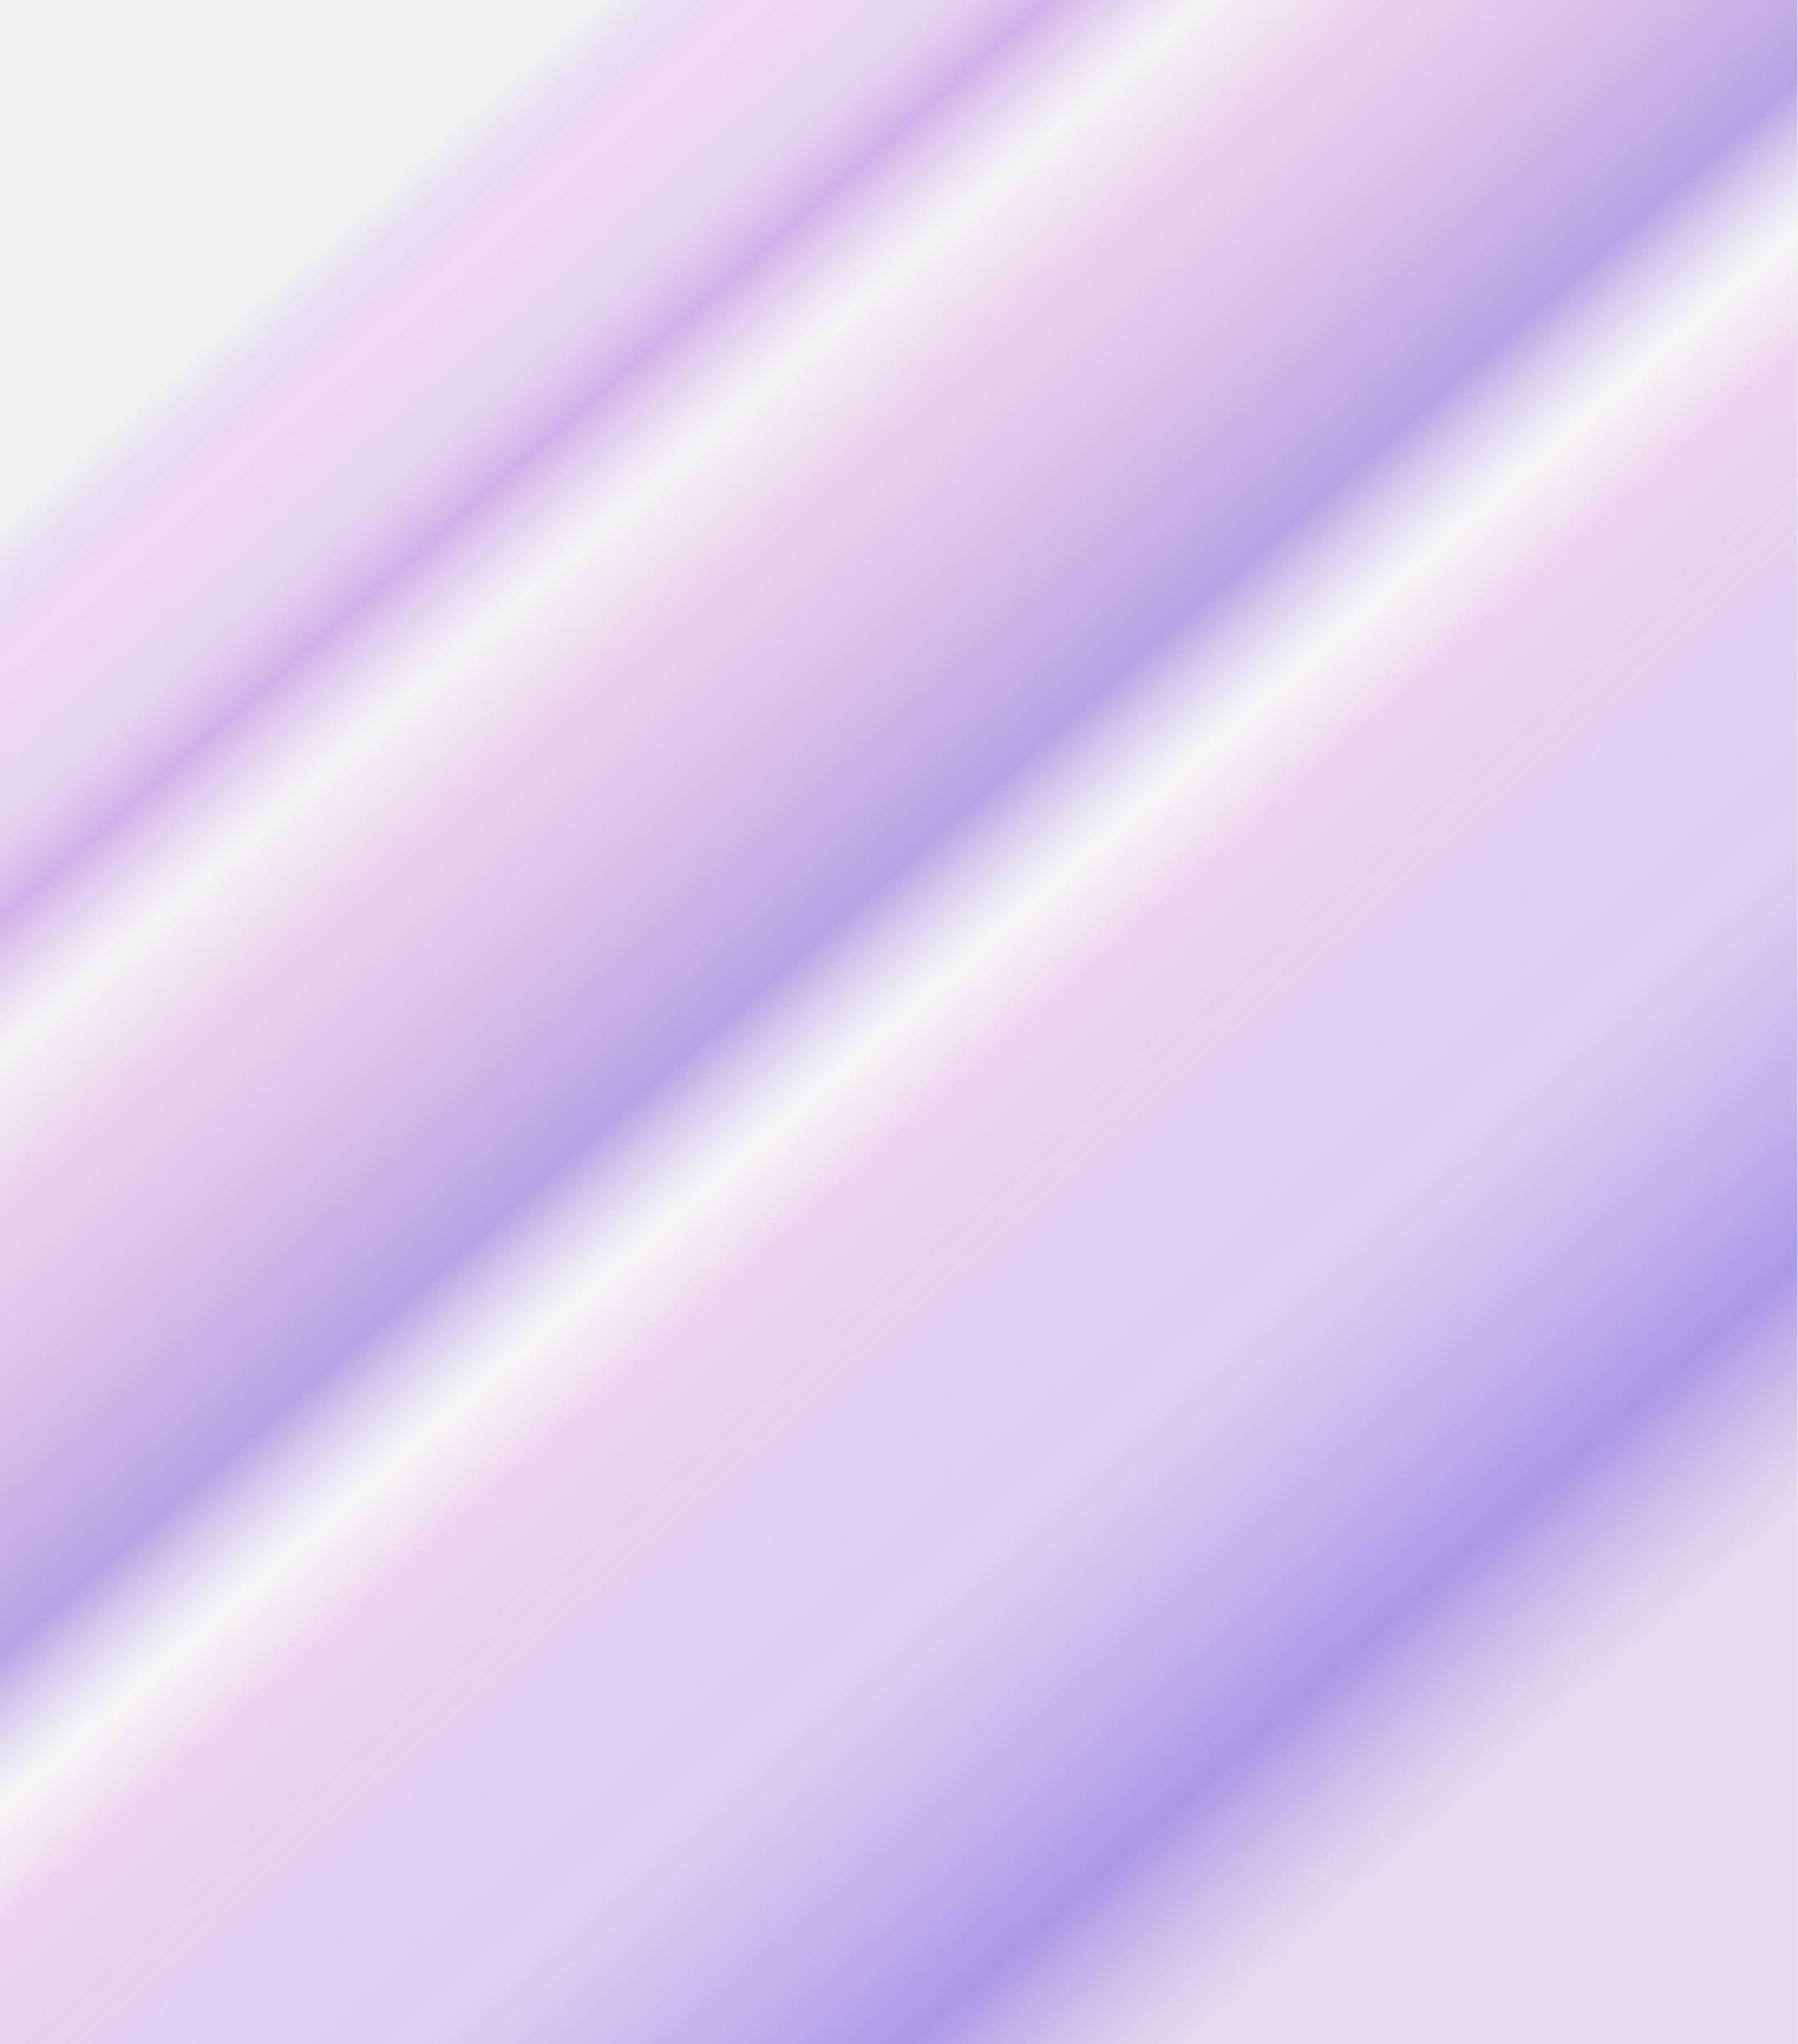
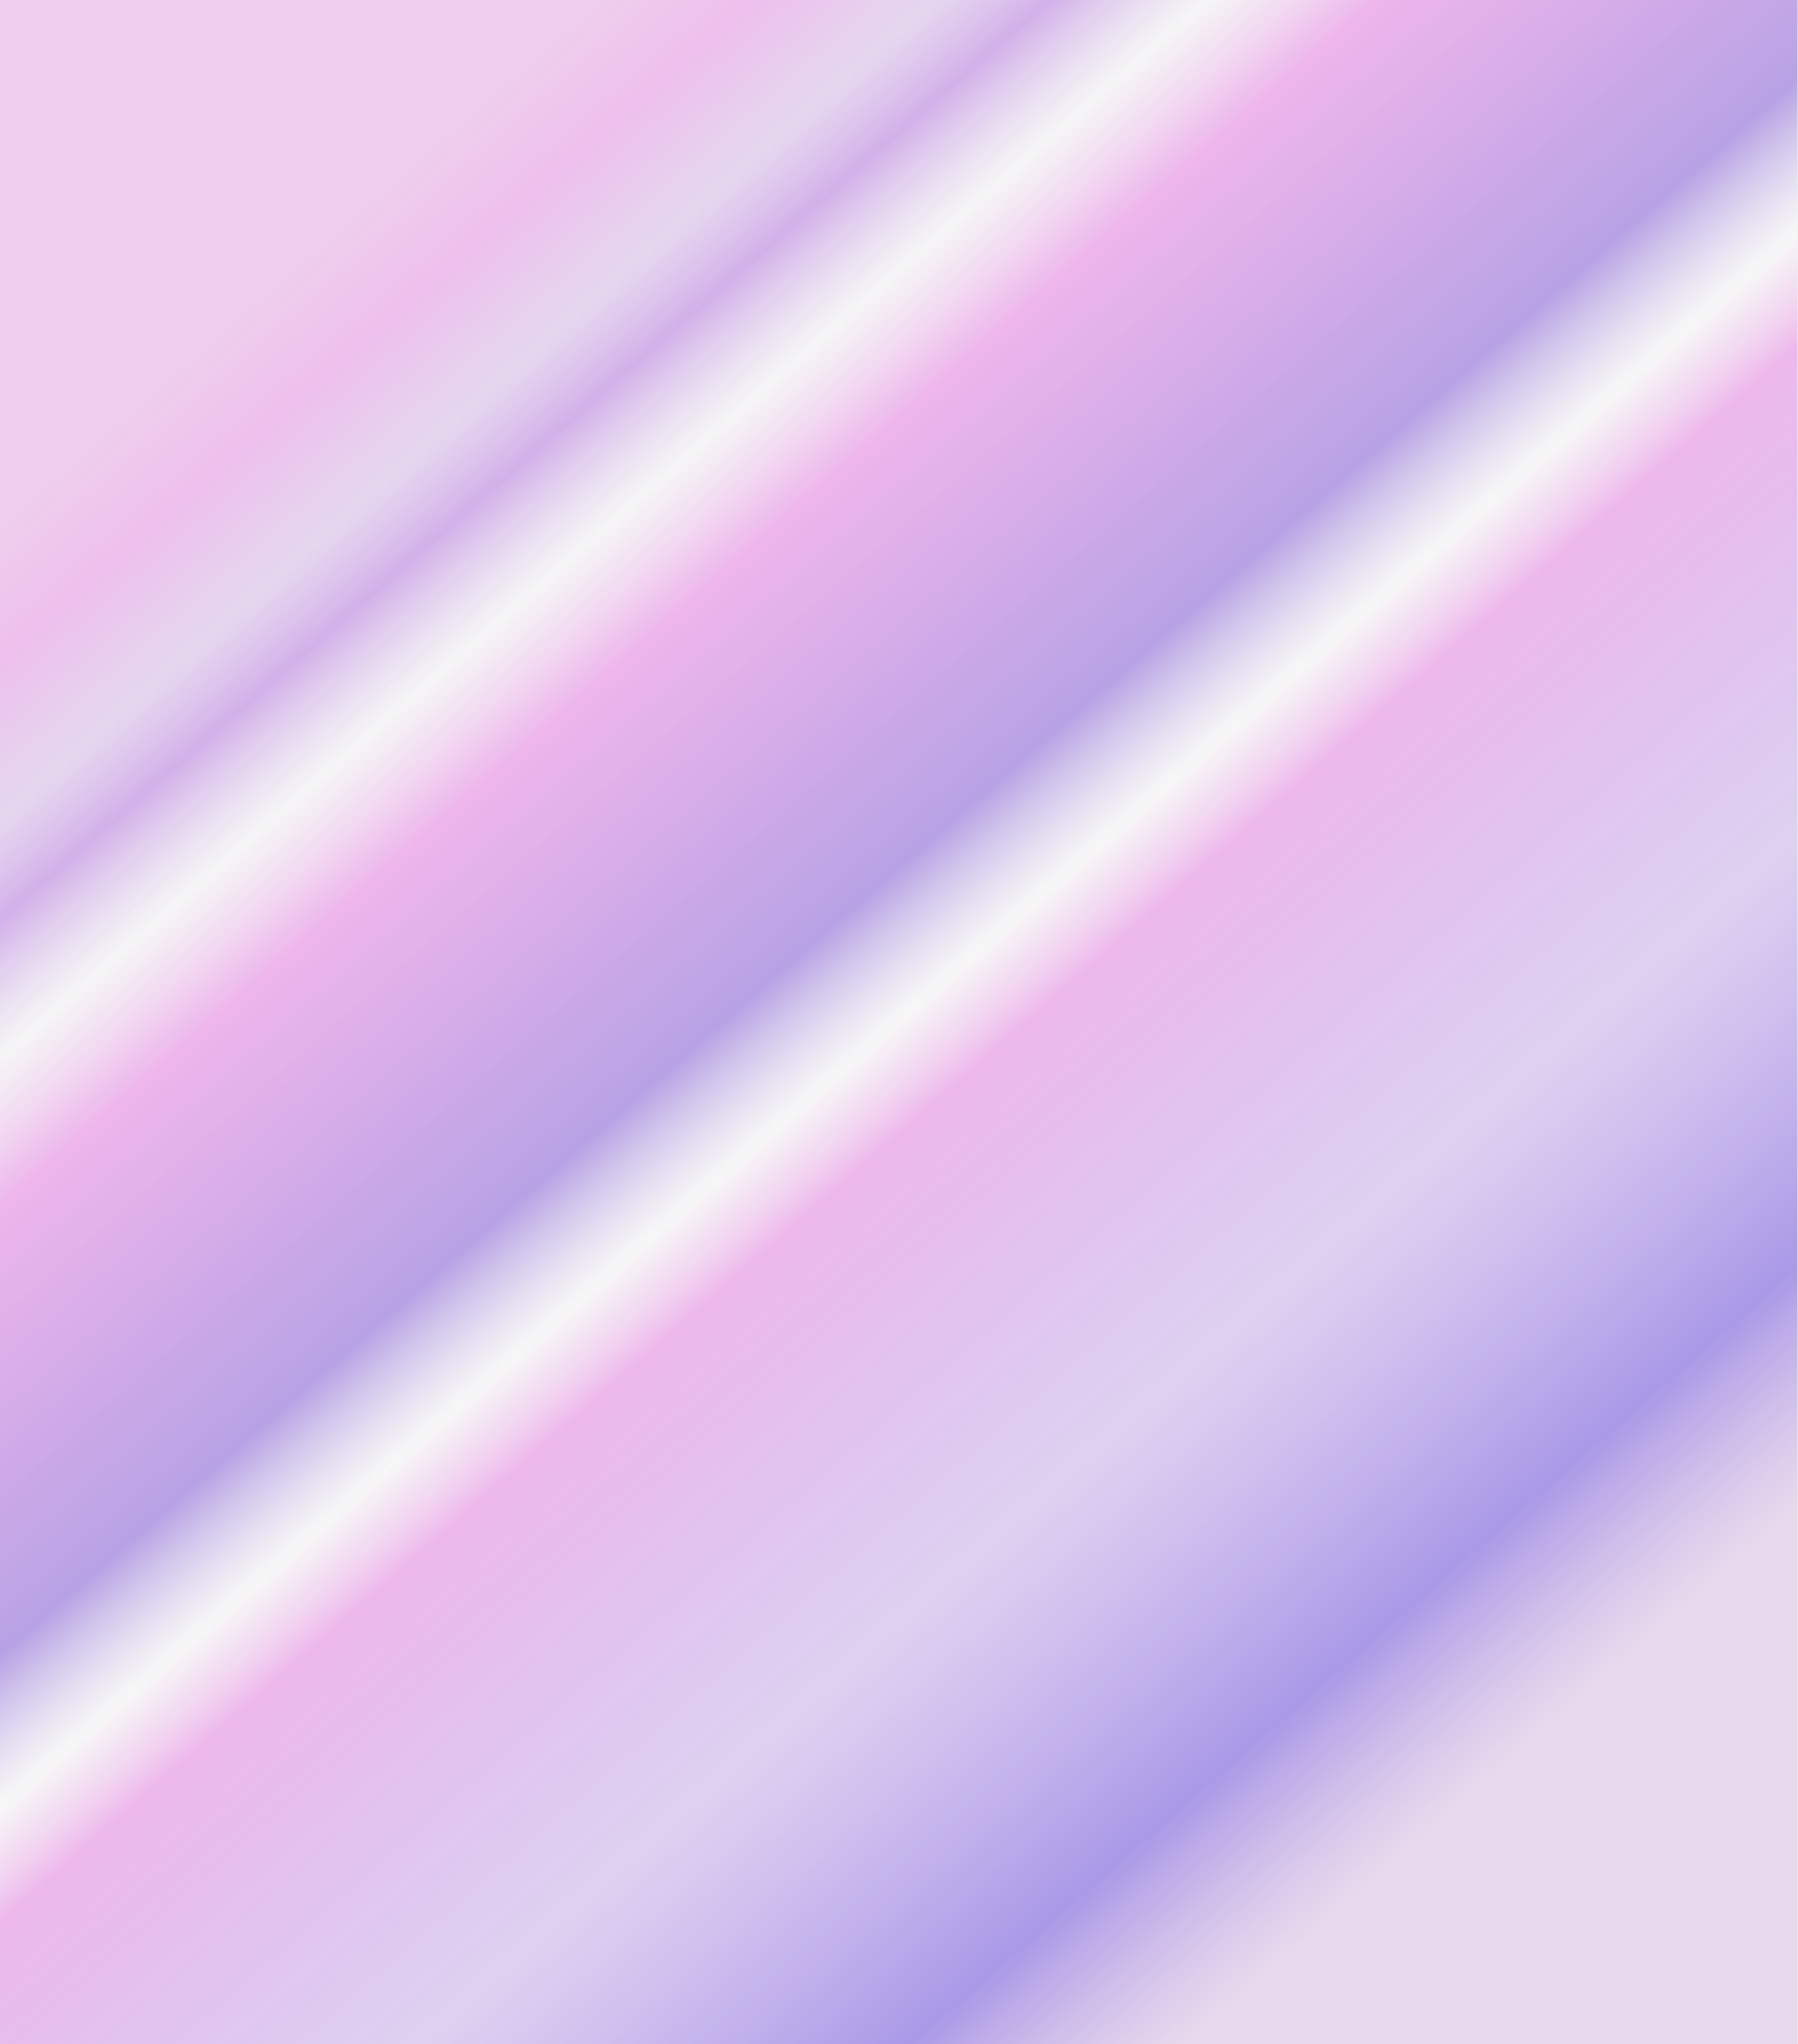
<svg xmlns="http://www.w3.org/2000/svg" version="1.1" x="0" y="0" width="612" height="696" viewBox="0, 0, 612, 696">
  <defs>
    <linearGradient id="Gradient_1" gradientUnits="userSpaceOnUse" x1="89.626" y1="102.22" x2="522.374" y2="595.78">
-       <stop offset="0" stop-color="#A376FF" stop-opacity="0" />
-       <stop offset="0.051" stop-color="#F3BAF6" stop-opacity="0.684" />
+       <stop offset="0" stop-color="#EB8BE8" stop-opacity="0.53" />
+       <stop offset="0.051" stop-color="#EB8BE8" stop-opacity="0.739" />
      <stop offset="0.113" stop-color="#D0A3EC" stop-opacity="0.51" />
      <stop offset="0.152" stop-color="#C28EE5" />
      <stop offset="0.206" stop-color="#FBFAFC" stop-opacity="0.679" />
-       <stop offset="0.264" stop-color="#DD9DE4" stop-opacity="0.52" />
+       <stop offset="0.264" stop-color="#EB8BE8" stop-opacity="0.894" />
      <stop offset="0.439" stop-color="#9878DE" />
      <stop offset="0.498" stop-color="#FFFFFF" stop-opacity="0.683" />
-       <stop offset="0.543" stop-color="#E7B5ED" stop-opacity="0.664" />
+       <stop offset="0.543" stop-color="#EB8BE8" stop-opacity="0.85" />
      <stop offset="0.734" stop-color="#AD7BF1" stop-opacity="0.41" />
      <stop offset="0.901" stop-color="#7659E0" stop-opacity="0.888" />
      <stop offset="1" stop-color="#D9A6E5" stop-opacity="0.444" />
    </linearGradient>
  </defs>
  <g id="Layer_2" opacity="0">
    <path d="M0,0 L612,0 L612,698 L0,698 L0,0 z" fill="#FFFFFF" />
  </g>
  <g id="Layer_2" opacity="0.651">
    <path d="M0,0 L612,0 L612,698 L0,698 L0,0 z" fill="url(#Gradient_1)" />
  </g>
-   <g id="Layer_3" />
</svg>
